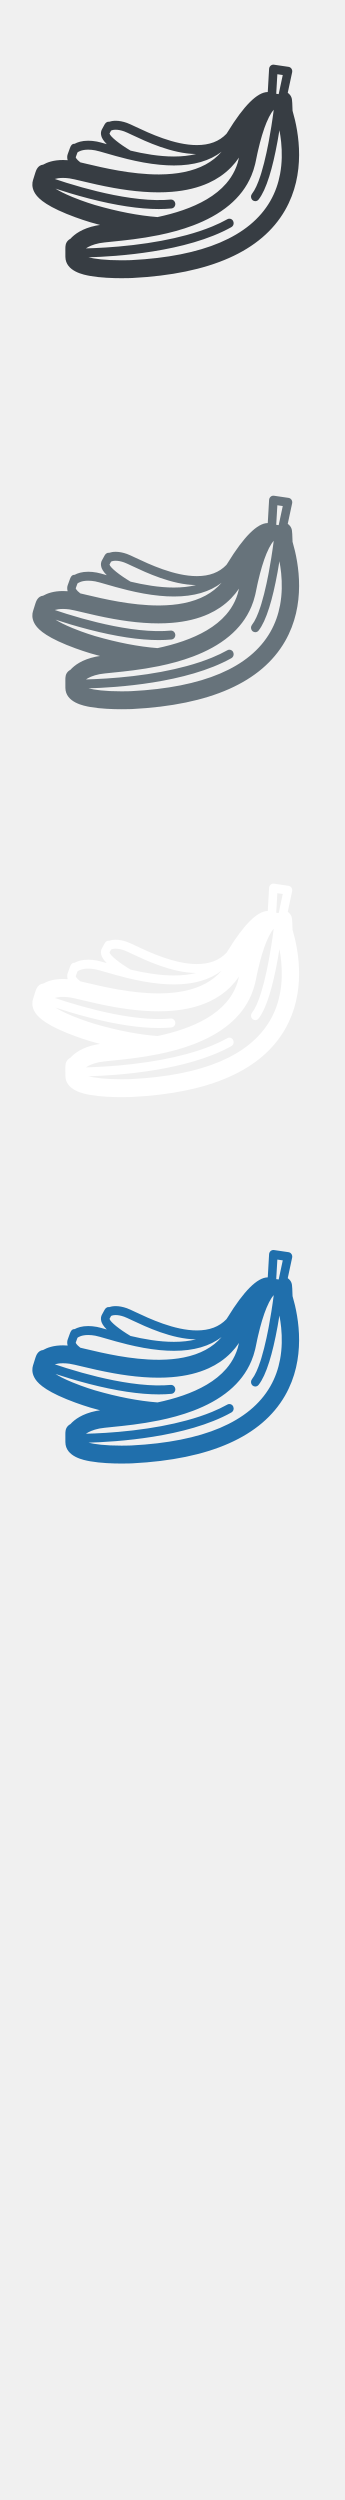
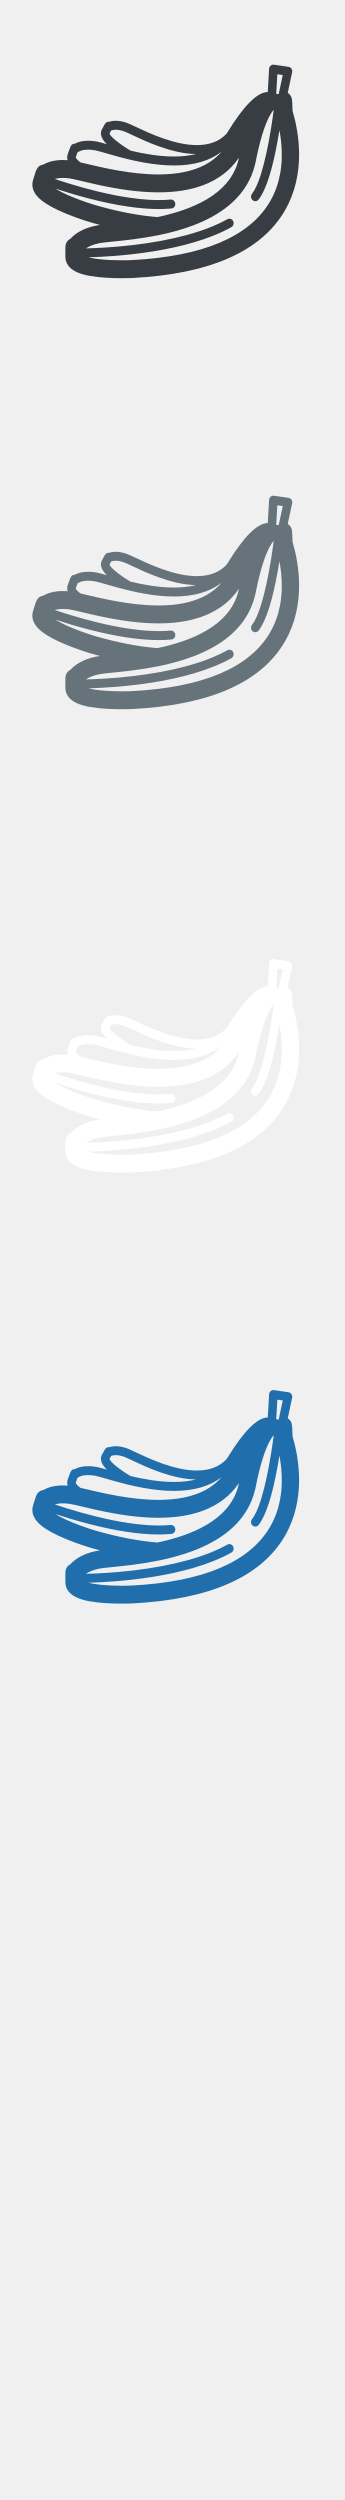
<svg xmlns="http://www.w3.org/2000/svg" width="32" height="232" viewBox="0 0 32 232">
  <g fill="none">
-     <path d="M27.149 10.295c-.007-.606-.048-.993-.055-1.05-.018-.158-.08-.309-.178-.431-.054-.068-.125-.138-.212-.202l.407-1.907c.024-.113.002-.231-.061-.327-.063-.095-.162-.159-.271-.175l-1.355-.199c-.11-.016-.221.016-.307.09s-.138.181-.145.297l-.123 2.145-.008.004c-.963.014-2.212 1.26-3.711 3.705l-.118.178c-.671.7-1.571 1.041-2.745 1.041-2.08 0-4.424-1.106-5.683-1.7-.363-.171-.625-.295-.806-.359-.371-.131-.721-.198-1.04-.198-.255 0-.457.042-.606.093l-.05-.003c-.232 0-.331.176-.404.304l-.223.41c-.068.127-.132.337-.053.611.05.171.161.411.507.756-.41-.118-.714-.204-.924-.243-.279-.051-.548-.077-.798-.077-.596 0-1.004.144-1.257.283-.283-.009-.376.228-.441.399l-.204.564c-.047.131-.079.327-.006.562l-.431-.018c-.872 0-1.468.215-1.847.432-.495.055-.648.52-.716.726l-.222.709c-.077.251-.119.645.114 1.097.226.438.782 1.126 2.998 2.033 1.124.46 2.154.764 2.2.778l.913.253-.373.06c-1.287.263-2.001.8-2.38 1.222-.086.042-.164.099-.232.17-.233.246-.236.521-.238.764l.002.739c.014 1.369 1.736 1.676 2.302 1.777.969.172 2.125.209 2.923.209.578 0 .973-.018.992-.019 7.213-.368 11.979-2.482 14.166-6.284 1.954-3.398 1.296-7.196.703-9.218zm-18.939 13.583c2.464-.067 9.102-.465 13.266-2.802.142-.08.218-.238.207-.396l-.046-.167c-.104-.202-.345-.278-.538-.169-.433.243-.913.472-1.435.686-.708.29-1.495.553-2.353.786-1.462.398-3.129.709-4.964.925-.916.108-1.771.179-2.509.226-.771.049-1.414.073-1.863.084.246-.169.637-.359 1.242-.483.225-.046.69-.093 1.228-.147 1.093-.109 2.629-.264 4.275-.6 1.052-.214 2.148-.503 3.202-.902 1.225-.464 2.391-1.076 3.363-1.893.872-.733 1.587-1.631 2.046-2.734.138-.331.253-.68.342-1.049l.007-.029.06-.274.141-.679.043-.191.036-.155c.115-.497.23-.933.343-1.313l.028-.093c.136-.451.27-.822.396-1.127.164-.396.315-.682.446-.887l.079-.119.15-.191-.032.244-.078.565-.112.742c-.067.423-.142.865-.225 1.31l-.05.264-.176.862c-.141.653-.3 1.287-.473 1.857l-.088.28c-.236.722-.498 1.317-.785 1.68-.121.153-.119.368-.008.518l.061.067c.074.064.164.095.253.095.114 0 .229-.051.307-.151.353-.447.685-1.167.993-2.152.276-.881.533-1.975.77-3.276.063-.344.12-.682.171-1.007.065.346.121.717.161 1.107.092.916.091 1.934-.101 2.965-.157.844-.443 1.698-.914 2.513-1.899 3.291-6.23 5.131-12.871 5.47-.004 0-.379.018-.917.018-1.562 0-2.525-.136-3.079-.277zm-3.071-6.377c.738.247 1.842.593 3.113.921 2.525.651 4.697.978 6.479.978.413 0 .805-.018 1.177-.053.218-.021.38-.223.36-.452-.009-.097-.049-.182-.109-.247-.08-.089-.197-.141-.323-.129l-.604.04c-.484.018-.988.008-1.502-.026-2.086-.136-4.344-.65-6.112-1.142-1.078-.3-1.973-.591-2.536-.783.185-.054.435-.097.764-.097.184 0 .382.014.588.041.228.03.683.138 1.21.264.765.182 1.772.422 2.907.624.868.156 1.811.289 2.776.358.457.033.918.052 1.38.052.433 0 .851-.018 1.254-.05 1.293-.106 2.427-.382 3.4-.825.382-.174.739-.373 1.07-.599.371-.253.711-.538 1.019-.854.267-.275.509-.575.729-.898-.034.168-.075.331-.123.489-.072.236-.159.462-.26.679-.108.231-.232.452-.37.662-.134.202-.28.395-.438.578-.245.282-.518.543-.814.783-.305.247-.634.473-.982.679-1.361.808-3.003 1.317-4.575 1.651-1.75-.134-3.699-.51-5.817-1.124-.01-.003-1.019-.301-2.077-.737-.765-.315-1.262-.58-1.582-.785zm3.708-3.547c.197.036.552.139 1.001.269.544.158 1.224.355 1.987.54.468.114.968.223 1.486.317.488.087.993.161 1.504.209.437.042.879.066 1.319.066 1.845 0 3.323-.428 4.418-1.275-.814.955-1.986 1.587-3.505 1.893-.34.069-.698.121-1.072.156-.359.034-.734.053-1.125.058l-.153.001c-2.534 0-5.148-.622-6.71-.993l-.544-.128c-.409-.313-.424-.473-.424-.474l.161-.447c.082-.064.377-.257.996-.257.205 0 .427.022.661.064zm9.342.34c-.611.153-1.293.23-2.046.23-1.385 0-2.806-.254-4.028-.546-1.023-.607-1.886-1.3-1.952-1.588l.147-.273c.059-.029.197-.079.426-.079.232 0 .496.052.785.154.144.051.404.173.734.329 1.299.613 3.704 1.747 5.934 1.773zm7.468-5.987l.081-1.418.502.073-.292 1.369-.002.008-.084.396-.228-.033.021-.366.002-.029z" fill="#373D43" />
-     <path d="M27.149 50.295c-.007-.606-.048-.993-.055-1.05-.018-.158-.08-.309-.178-.431-.054-.068-.125-.138-.212-.202l.407-1.907c.024-.113.002-.231-.061-.327-.063-.095-.162-.159-.271-.175l-1.355-.199c-.11-.016-.221.016-.307.09s-.138.181-.145.297l-.123 2.145-.008.004c-.963.014-2.212 1.26-3.711 3.705l-.118.178c-.671.7-1.571 1.041-2.745 1.041-2.08 0-4.424-1.106-5.683-1.7-.363-.171-.625-.295-.806-.359-.371-.131-.721-.198-1.04-.198-.255 0-.457.042-.606.093l-.05-.003c-.232 0-.331.176-.404.304l-.223.41c-.068.127-.132.337-.053.611.05.171.161.411.507.756-.41-.118-.714-.204-.924-.243-.279-.051-.548-.077-.798-.077-.596 0-1.004.144-1.257.283-.283-.009-.376.228-.441.399l-.204.564c-.047.131-.079.327-.006.562l-.431-.018c-.872 0-1.468.215-1.847.432-.495.055-.648.52-.716.726l-.222.709c-.077.251-.119.645.114 1.097.226.438.782 1.126 2.998 2.033 1.124.46 2.154.764 2.2.778l.913.253-.373.06c-1.287.263-2.001.8-2.38 1.222-.086.042-.164.099-.232.17-.233.246-.236.521-.238.764l.002.739c.014 1.369 1.736 1.676 2.302 1.777.969.172 2.125.209 2.923.209.578 0 .973-.018.992-.019 7.213-.368 11.979-2.482 14.166-6.284 1.954-3.398 1.296-7.196.703-9.218zm-18.939 13.583c2.464-.067 9.102-.465 13.266-2.802.142-.08.218-.238.207-.396l-.046-.167c-.104-.202-.345-.278-.538-.169-.433.243-.913.472-1.435.686-.708.29-1.495.553-2.353.786-1.462.398-3.129.709-4.964.925-.916.108-1.771.179-2.509.226-.771.049-1.414.073-1.863.084.246-.169.637-.359 1.242-.483.225-.046.69-.093 1.228-.147 1.093-.109 2.629-.264 4.275-.6 1.052-.214 2.148-.503 3.202-.902 1.225-.464 2.391-1.076 3.363-1.893.872-.733 1.587-1.631 2.046-2.734.138-.331.253-.68.342-1.049l.007-.029.06-.274.141-.679.043-.191.036-.155c.115-.497.23-.933.343-1.313l.028-.093c.136-.451.27-.822.396-1.127.164-.396.315-.682.446-.887l.079-.119.15-.191-.032.244-.078.565-.112.742c-.067.423-.142.865-.225 1.31l-.05.264-.176.862c-.141.653-.3 1.287-.473 1.857l-.088.28c-.236.722-.498 1.317-.785 1.68-.121.153-.119.368-.008.518l.061.067c.074.064.164.095.253.095.114 0 .229-.051.307-.151.353-.447.685-1.167.993-2.152.276-.881.533-1.975.77-3.276.063-.344.12-.682.171-1.007.065.346.121.717.161 1.107.092.916.091 1.934-.101 2.965-.157.844-.443 1.698-.914 2.513-1.899 3.291-6.23 5.131-12.871 5.47-.004 0-.379.018-.917.018-1.562 0-2.525-.136-3.079-.277zm-3.071-6.377c.738.247 1.842.593 3.113.921 2.525.651 4.697.978 6.479.978.413 0 .805-.018 1.177-.053.218-.021.38-.223.36-.452-.009-.097-.049-.182-.109-.247-.08-.089-.197-.141-.323-.129l-.604.04c-.484.018-.988.008-1.502-.026-2.086-.136-4.344-.65-6.112-1.142-1.078-.3-1.973-.591-2.536-.783.185-.054.435-.097.764-.097.184 0 .382.014.588.041.228.03.683.138 1.21.264.765.182 1.772.422 2.907.624.868.156 1.811.289 2.776.358.457.033.918.052 1.38.052.433 0 .851-.018 1.254-.05 1.293-.106 2.427-.382 3.4-.825.382-.174.739-.373 1.07-.599.371-.253.711-.538 1.019-.854.267-.275.509-.575.729-.898-.034.168-.075.331-.123.489-.072.236-.159.462-.26.679-.108.231-.232.452-.37.662-.134.202-.28.395-.438.578-.245.282-.518.543-.814.783-.305.247-.634.473-.982.679-1.361.808-3.003 1.317-4.575 1.651-1.75-.134-3.699-.51-5.817-1.124-.01-.003-1.019-.301-2.077-.737-.765-.315-1.262-.58-1.582-.785zm3.708-3.547c.197.036.552.139 1.001.269.544.158 1.224.355 1.987.54.468.114.968.223 1.486.317.488.087.993.161 1.504.209.437.042.879.066 1.319.066 1.845 0 3.323-.428 4.418-1.275-.814.955-1.986 1.587-3.505 1.893-.34.069-.698.121-1.072.156-.359.034-.734.053-1.125.058l-.153.001c-2.534 0-5.148-.622-6.71-.993l-.544-.128c-.409-.313-.424-.473-.424-.474l.161-.447c.082-.064.377-.257.996-.257.205 0 .427.022.661.064zm9.342.34c-.611.153-1.293.23-2.046.23-1.385 0-2.806-.254-4.028-.546-1.023-.607-1.886-1.3-1.952-1.588l.147-.273c.059-.029.197-.079.426-.079.232 0 .496.052.785.154.144.051.404.173.734.329 1.299.613 3.704 1.747 5.934 1.773zm7.468-5.987l.081-1.418.502.073-.292 1.369-.002.008-.084.396-.228-.033.021-.366.002-.029z" fill="#67737B" />
-     <path d="M27.149 120.295c-.007-.606-.048-.993-.055-1.05-.018-.158-.08-.309-.178-.431-.054-.068-.125-.138-.212-.202l.407-1.907c.024-.113.002-.231-.061-.327-.063-.095-.162-.159-.271-.175l-1.355-.199c-.11-.016-.221.016-.307.09s-.138.181-.145.297l-.123 2.145-.008.004c-.963.014-2.212 1.26-3.711 3.705l-.118.178c-.671.7-1.571 1.041-2.745 1.041-2.08 0-4.424-1.106-5.683-1.7-.363-.171-.625-.295-.806-.359-.371-.131-.721-.198-1.04-.198-.255 0-.457.042-.606.093l-.05-.003c-.232 0-.331.176-.404.304l-.223.41c-.068.127-.132.337-.053.611.05.171.161.411.507.756-.41-.118-.714-.204-.924-.243-.279-.051-.548-.077-.798-.077-.596 0-1.004.144-1.257.283-.283-.009-.376.228-.441.399l-.204.564c-.047.131-.079.327-.006.562l-.431-.018c-.872 0-1.468.215-1.847.432-.495.055-.648.52-.716.726l-.222.709c-.077.251-.119.645.114 1.097.226.438.782 1.126 2.998 2.033 1.124.46 2.154.764 2.2.778l.913.253-.373.06c-1.287.263-2.001.8-2.38 1.222-.086.042-.164.099-.232.17-.233.246-.236.521-.238.764l.002.739c.014 1.369 1.736 1.676 2.302 1.777.969.172 2.125.209 2.923.209.578 0 .973-.018.992-.019 7.213-.368 11.979-2.482 14.166-6.284 1.954-3.398 1.296-7.196.703-9.218zm-18.939 13.583c2.464-.067 9.102-.465 13.266-2.802.142-.08.218-.238.207-.396l-.046-.167c-.104-.202-.345-.278-.538-.169-.433.243-.913.472-1.435.686-.708.29-1.495.553-2.353.786-1.462.398-3.129.709-4.964.925-.916.108-1.771.179-2.509.226-.771.049-1.414.073-1.863.084.246-.169.637-.359 1.242-.483.225-.046.69-.093 1.228-.147 1.093-.109 2.629-.264 4.275-.6 1.052-.214 2.148-.503 3.202-.902 1.225-.464 2.391-1.076 3.363-1.893.872-.733 1.587-1.631 2.046-2.734.138-.331.253-.68.342-1.049l.007-.029.06-.274.141-.679.043-.191.036-.155c.115-.497.23-.933.343-1.313l.028-.093c.136-.451.27-.822.396-1.127.164-.396.315-.682.446-.887l.079-.119.15-.191-.032.244-.078.565-.112.742c-.067.423-.142.865-.225 1.31l-.05.264-.176.862c-.141.653-.3 1.287-.473 1.857l-.088.28c-.236.722-.498 1.317-.785 1.68-.121.153-.119.368-.008.518l.061.067c.074.064.164.095.253.095.114 0 .229-.051.307-.151.353-.447.685-1.167.993-2.152.276-.881.533-1.975.77-3.276.063-.344.12-.682.171-1.007.065.346.121.717.161 1.107.092.916.091 1.934-.101 2.965-.157.844-.443 1.698-.914 2.513-1.899 3.291-6.23 5.131-12.871 5.47-.004 0-.379.018-.917.018-1.562 0-2.525-.136-3.079-.277zm-3.071-6.377c.738.247 1.842.593 3.113.921 2.525.651 4.697.978 6.479.978.413 0 .805-.018 1.177-.053.218-.021.38-.223.36-.452-.009-.097-.049-.182-.109-.247-.08-.089-.197-.141-.323-.129l-.604.04c-.484.018-.988.008-1.502-.026-2.086-.136-4.344-.65-6.112-1.142-1.078-.3-1.973-.591-2.536-.783.185-.054.435-.097.764-.097.184 0 .382.014.588.041.228.03.683.138 1.21.264.765.182 1.772.422 2.907.624.868.156 1.811.289 2.776.358.457.033.918.052 1.38.052.433 0 .851-.018 1.254-.05 1.293-.106 2.427-.382 3.4-.825.382-.174.739-.373 1.07-.599.371-.253.711-.538 1.019-.854.267-.275.509-.575.729-.898-.034.168-.075.331-.123.489-.072.236-.159.462-.26.679-.108.231-.232.452-.37.662-.134.202-.28.395-.438.578-.245.282-.518.543-.814.783-.305.247-.634.473-.982.679-1.361.808-3.003 1.317-4.575 1.651-1.75-.134-3.699-.51-5.817-1.124-.01-.003-1.019-.301-2.077-.737-.765-.315-1.262-.58-1.582-.785zm3.708-3.547c.197.036.552.139 1.001.269.544.158 1.224.355 1.987.54.468.114.968.223 1.486.317.488.087.993.161 1.504.209.437.042.879.066 1.319.066 1.845 0 3.323-.428 4.418-1.275-.814.955-1.986 1.587-3.505 1.893-.34.069-.698.121-1.072.156-.359.034-.734.053-1.125.058l-.153.001c-2.534 0-5.148-.622-6.71-.993l-.544-.128c-.409-.313-.424-.473-.424-.474l.161-.447c.082-.064.377-.257.996-.257.205 0 .427.022.661.064zm9.342.34c-.611.153-1.293.23-2.046.23-1.385 0-2.806-.254-4.028-.546-1.023-.607-1.886-1.3-1.952-1.588l.147-.273c.059-.029.197-.079.426-.079.232 0 .496.052.785.154.144.051.404.173.734.329 1.299.613 3.704 1.747 5.934 1.773zm7.468-5.987l.081-1.418.502.073-.292 1.369-.002.008-.084.396-.228-.033.021-.366.002-.029z" fill="#206FAC" />
-     <path d="M27.149 86.295c-.007-.606-.048-.993-.055-1.05-.018-.158-.08-.309-.178-.431-.054-.068-.125-.138-.212-.202l.407-1.907c.024-.113.002-.231-.061-.327-.063-.095-.162-.159-.271-.175l-1.355-.199c-.11-.016-.221.016-.307.09s-.138.181-.145.297l-.123 2.145-.008.004c-.963.014-2.212 1.26-3.711 3.705l-.118.178c-.671.7-1.571 1.041-2.745 1.041-2.08 0-4.424-1.106-5.683-1.7-.363-.171-.625-.295-.806-.359-.371-.131-.721-.198-1.04-.198-.255 0-.457.042-.606.093l-.05-.003c-.232 0-.331.176-.404.304l-.223.41c-.068.127-.132.337-.053.611.05.171.161.411.507.756-.41-.118-.714-.204-.924-.243-.279-.051-.548-.077-.798-.077-.596 0-1.004.144-1.257.283-.283-.009-.376.228-.441.399l-.204.564c-.047.131-.079.327-.006.562l-.431-.018c-.872 0-1.468.215-1.847.432-.495.055-.648.52-.716.726l-.222.709c-.077.251-.119.645.114 1.097.226.438.782 1.126 2.998 2.033 1.124.46 2.154.764 2.2.778l.913.253-.373.06c-1.287.263-2.001.8-2.38 1.222-.086.042-.164.099-.232.17-.233.246-.236.521-.238.764l.002.739c.014 1.369 1.736 1.676 2.302 1.777.969.172 2.125.209 2.923.209.578 0 .973-.018.992-.019 7.213-.368 11.979-2.482 14.166-6.284 1.954-3.398 1.296-7.196.703-9.218zm-18.939 13.583c2.464-.067 9.102-.465 13.266-2.802.142-.08.218-.238.207-.396l-.046-.167c-.104-.202-.345-.278-.538-.169-.433.243-.913.472-1.435.686-.708.29-1.495.553-2.353.786-1.462.398-3.129.709-4.964.925-.916.108-1.771.179-2.509.226-.771.049-1.414.073-1.863.084.246-.169.637-.359 1.242-.483.225-.046.69-.093 1.228-.147 1.093-.109 2.629-.264 4.275-.6 1.052-.214 2.148-.503 3.202-.902 1.225-.464 2.391-1.076 3.363-1.893.872-.733 1.587-1.631 2.046-2.734.138-.331.253-.68.342-1.049l.007-.029.06-.274.141-.679.043-.191.036-.155c.115-.497.23-.933.343-1.313l.028-.093c.136-.451.27-.822.396-1.127.164-.396.315-.682.446-.887l.079-.119.15-.191-.032.244-.078.565-.112.742c-.067.423-.142.865-.225 1.31l-.05.264-.176.862c-.141.653-.3 1.287-.473 1.857l-.088.28c-.236.722-.498 1.317-.785 1.68-.121.153-.119.368-.008.518l.061.067c.074.064.164.095.253.095.114 0 .229-.051.307-.151.353-.447.685-1.167.993-2.152.276-.881.533-1.975.77-3.276.063-.344.12-.682.171-1.007.065.346.121.717.161 1.107.092.916.091 1.934-.101 2.965-.157.844-.443 1.698-.914 2.513-1.899 3.291-6.23 5.131-12.871 5.47-.004 0-.379.018-.917.018-1.562 0-2.525-.136-3.079-.277zm-3.071-6.377c.738.247 1.842.593 3.113.921 2.525.651 4.697.978 6.479.978.413 0 .805-.018 1.177-.053.218-.021.38-.223.36-.452-.009-.097-.049-.182-.109-.247-.08-.089-.197-.141-.323-.129l-.604.04c-.484.018-.988.008-1.502-.026-2.086-.136-4.344-.65-6.112-1.142-1.078-.3-1.973-.591-2.536-.783.185-.054.435-.097.764-.097.184 0 .382.014.588.041.228.03.683.138 1.21.264.765.182 1.772.422 2.907.624.868.156 1.811.289 2.776.358.457.033.918.052 1.38.052.433 0 .851-.018 1.254-.05 1.293-.106 2.427-.382 3.4-.825.382-.174.739-.373 1.07-.599.371-.253.711-.538 1.019-.854.267-.275.509-.575.729-.898-.034.168-.075.331-.123.489-.072.236-.159.462-.26.679-.108.231-.232.452-.37.662-.134.202-.28.395-.438.578-.245.282-.518.543-.814.783-.305.247-.634.473-.982.679-1.361.808-3.003 1.317-4.575 1.651-1.75-.134-3.699-.51-5.817-1.124-.01-.003-1.019-.301-2.077-.737-.765-.315-1.262-.58-1.582-.785zm3.708-3.547c.197.036.552.139 1.001.269.544.158 1.224.355 1.987.54.468.114.968.223 1.486.317.488.087.993.161 1.504.209.437.042.879.066 1.319.066 1.845 0 3.323-.428 4.418-1.275-.814.955-1.986 1.587-3.505 1.893-.34.069-.698.121-1.072.156-.359.034-.734.053-1.125.058l-.153.001c-2.534 0-5.148-.622-6.71-.993l-.544-.128c-.409-.313-.424-.473-.424-.474l.161-.447c.082-.064.377-.257.996-.257.205 0 .427.022.661.064zm9.342.34c-.611.153-1.293.23-2.046.23-1.385 0-2.806-.254-4.028-.546-1.023-.607-1.886-1.3-1.952-1.588l.147-.273c.059-.029.197-.079.426-.079.232 0 .496.052.785.154.144.051.404.173.734.329 1.299.613 3.704 1.747 5.934 1.773zm7.468-5.987l.081-1.418.502.073-.292 1.369-.002.008-.084.396-.228-.033.021-.366.002-.029z" fill="#fff" />
+     <g>
+       <path d="M27.149 10.295c-.007-.606-.048-.993-.055-1.05-.018-.158-.08-.309-.178-.431-.054-.068-.125-.138-.212-.202l.407-1.907c.024-.113.002-.231-.061-.327-.063-.095-.162-.159-.271-.175l-1.355-.199c-.11-.016-.221.016-.307.09s-.138.181-.145.297l-.123 2.145-.008.004c-.963.014-2.212 1.26-3.711 3.705l-.118.178c-.671.7-1.571 1.041-2.745 1.041-2.08 0-4.424-1.106-5.683-1.7-.363-.171-.625-.295-.806-.359-.371-.131-.721-.198-1.04-.198-.255 0-.457.042-.606.093l-.05-.003c-.232 0-.331.176-.404.304l-.223.41c-.068.127-.132.337-.053.611.05.171.161.411.507.756-.41-.118-.714-.204-.924-.243-.279-.051-.548-.077-.798-.077-.596 0-1.004.144-1.257.283-.283-.009-.376.228-.441.399l-.204.564c-.047.131-.079.327-.006.562l-.431-.018c-.872 0-1.468.215-1.847.432-.495.055-.648.52-.716.726l-.222.709c-.077.251-.119.645.114 1.097.226.438.782 1.126 2.998 2.033 1.124.46 2.154.764 2.2.778l.913.253-.373.06c-1.287.263-2.001.8-2.38 1.222-.086.042-.164.099-.232.17-.233.246-.236.521-.238.764l.002.739c.014 1.369 1.736 1.676 2.302 1.777.969.172 2.125.209 2.923.209.578 0 .973-.018.992-.019 7.213-.368 11.979-2.482 14.166-6.284 1.954-3.398 1.296-7.196.703-9.218zm-18.939 13.583c2.464-.067 9.102-.465 13.266-2.802.142-.08.218-.238.207-.396l-.046-.167c-.104-.202-.345-.278-.538-.169-.433.243-.913.472-1.435.686-.708.29-1.495.553-2.353.786-1.462.398-3.129.709-4.964.925-.916.108-1.771.179-2.509.226-.771.049-1.414.073-1.863.084.246-.169.637-.359 1.242-.483.225-.046.69-.093 1.228-.147 1.093-.109 2.629-.264 4.275-.6 1.052-.214 2.148-.503 3.202-.902 1.225-.464 2.391-1.076 3.363-1.893.872-.733 1.587-1.631 2.046-2.734.138-.331.253-.68.342-1.049l.007-.029.06-.274.141-.679.043-.191.036-.155c.115-.497.23-.933.343-1.313l.028-.093c.136-.451.27-.822.396-1.127.164-.396.315-.682.446-.887l.079-.119.15-.191-.032.244-.078.565-.112.742c-.067.423-.142.865-.225 1.31l-.05.264-.176.862c-.141.653-.3 1.287-.473 1.857l-.088.28c-.236.722-.498 1.317-.785 1.68-.121.153-.119.368-.008.518l.061.067c.074.064.164.095.253.095.114 0 .229-.051.307-.151.353-.447.685-1.167.993-2.152.276-.881.533-1.975.77-3.276.063-.344.12-.682.171-1.007.065.346.121.717.161 1.107.092.916.091 1.934-.101 2.965-.157.844-.443 1.698-.914 2.513-1.899 3.291-6.23 5.131-12.871 5.47-.004 0-.379.018-.917.018-1.562 0-2.525-.136-3.079-.277zm-3.071-6.377c.738.247 1.842.593 3.113.921 2.525.651 4.697.978 6.479.978.413 0 .805-.018 1.177-.053.218-.021.38-.223.36-.452-.009-.097-.049-.182-.109-.247-.08-.089-.197-.141-.323-.129l-.604.04c-.484.018-.988.008-1.502-.026-2.086-.136-4.344-.65-6.112-1.142-1.078-.3-1.973-.591-2.536-.783.185-.054.435-.097.764-.097.184 0 .382.014.588.041.228.03.683.138 1.21.264.765.182 1.772.422 2.907.624.868.156 1.811.289 2.776.358.457.033.918.052 1.38.052.433 0 .851-.018 1.254-.05 1.293-.106 2.427-.382 3.4-.825.382-.174.739-.373 1.07-.599.371-.253.711-.538 1.019-.854.267-.275.509-.575.729-.898-.034.168-.075.331-.123.489-.072.236-.159.462-.26.679-.108.231-.232.452-.37.662-.134.202-.28.395-.438.578-.245.282-.518.543-.814.783-.305.247-.634.473-.982.679-1.361.808-3.003 1.317-4.575 1.651-1.75-.134-3.699-.51-5.817-1.124-.01-.003-1.019-.301-2.077-.737-.765-.315-1.262-.58-1.582-.785zm3.708-3.547c.197.036.552.139 1.001.269.544.158 1.224.355 1.987.54.468.114.968.223 1.486.317.488.087.993.161 1.504.209.437.042.879.066 1.319.066 1.845 0 3.323-.428 4.418-1.275-.814.955-1.986 1.587-3.505 1.893-.34.069-.698.121-1.072.156-.359.034-.734.053-1.125.058l-.153.001c-2.534 0-5.148-.622-6.71-.993l-.544-.128c-.409-.313-.424-.473-.424-.474l.161-.447c.082-.064.377-.257.996-.257.205 0 .427.022.661.064zm9.342.34c-.611.153-1.293.23-2.046.23-1.385 0-2.806-.254-4.028-.546-1.023-.607-1.886-1.3-1.952-1.588l.147-.273c.059-.029.197-.079.426-.079.232 0 .496.052.785.154.144.051.404.173.734.329 1.299.613 3.704 1.747 5.934 1.773zm7.468-5.987l.081-1.418.502.073-.292 1.369-.002.008-.084.396-.228-.033.021-.366.002-.029z" fill="#373D43" />
+       <path d="M27.149 50.295c-.007-.606-.048-.993-.055-1.05-.018-.158-.08-.309-.178-.431-.054-.068-.125-.138-.212-.202l.407-1.907c.024-.113.002-.231-.061-.327-.063-.095-.162-.159-.271-.175l-1.355-.199c-.11-.016-.221.016-.307.09s-.138.181-.145.297l-.123 2.145-.008.004c-.963.014-2.212 1.26-3.711 3.705l-.118.178c-.671.7-1.571 1.041-2.745 1.041-2.08 0-4.424-1.106-5.683-1.7-.363-.171-.625-.295-.806-.359-.371-.131-.721-.198-1.04-.198-.255 0-.457.042-.606.093l-.05-.003c-.232 0-.331.176-.404.304l-.223.41c-.068.127-.132.337-.053.611.05.171.161.411.507.756-.41-.118-.714-.204-.924-.243-.279-.051-.548-.077-.798-.077-.596 0-1.004.144-1.257.283-.283-.009-.376.228-.441.399l-.204.564c-.047.131-.079.327-.006.562l-.431-.018c-.872 0-1.468.215-1.847.432-.495.055-.648.52-.716.726l-.222.709c-.077.251-.119.645.114 1.097.226.438.782 1.126 2.998 2.033 1.124.46 2.154.764 2.2.778l.913.253-.373.06c-1.287.263-2.001.8-2.38 1.222-.086.042-.164.099-.232.17-.233.246-.236.521-.238.764l.002.739c.014 1.369 1.736 1.676 2.302 1.777.969.172 2.125.209 2.923.209.578 0 .973-.018.992-.019 7.213-.368 11.979-2.482 14.166-6.284 1.954-3.398 1.296-7.196.703-9.218zm-18.939 13.583c2.464-.067 9.102-.465 13.266-2.802.142-.08.218-.238.207-.396l-.046-.167c-.104-.202-.345-.278-.538-.169-.433.243-.913.472-1.435.686-.708.29-1.495.553-2.353.786-1.462.398-3.129.709-4.964.925-.916.108-1.771.179-2.509.226-.771.049-1.414.073-1.863.084.246-.169.637-.359 1.242-.483.225-.046.69-.093 1.228-.147 1.093-.109 2.629-.264 4.275-.6 1.052-.214 2.148-.503 3.202-.902 1.225-.464 2.391-1.076 3.363-1.893.872-.733 1.587-1.631 2.046-2.734.138-.331.253-.68.342-1.049l.007-.029.06-.274.141-.679.043-.191.036-.155c.115-.497.23-.933.343-1.313l.028-.093c.136-.451.27-.822.396-1.127.164-.396.315-.682.446-.887l.079-.119.15-.191-.032.244-.078.565-.112.742c-.067.423-.142.865-.225 1.31l-.05.264-.176.862c-.141.653-.3 1.287-.473 1.857l-.088.28c-.236.722-.498 1.317-.785 1.68-.121.153-.119.368-.008.518l.061.067c.074.064.164.095.253.095.114 0 .229-.051.307-.151.353-.447.685-1.167.993-2.152.276-.881.533-1.975.77-3.276.063-.344.12-.682.171-1.007.065.346.121.717.161 1.107.092.916.091 1.934-.101 2.965-.157.844-.443 1.698-.914 2.513-1.899 3.291-6.23 5.131-12.871 5.47-.004 0-.379.018-.917.018-1.562 0-2.525-.136-3.079-.277zm-3.071-6.377c.738.247 1.842.593 3.113.921 2.525.651 4.697.978 6.479.978.413 0 .805-.018 1.177-.053.218-.021.38-.223.36-.452-.009-.097-.049-.182-.109-.247-.08-.089-.197-.141-.323-.129l-.604.04c-.484.018-.988.008-1.502-.026-2.086-.136-4.344-.65-6.112-1.142-1.078-.3-1.973-.591-2.536-.783.185-.054.435-.097.764-.097.184 0 .382.014.588.041.228.03.683.138 1.21.264.765.182 1.772.422 2.907.624.868.156 1.811.289 2.776.358.457.033.918.052 1.38.052.433 0 .851-.018 1.254-.05 1.293-.106 2.427-.382 3.4-.825.382-.174.739-.373 1.07-.599.371-.253.711-.538 1.019-.854.267-.275.509-.575.729-.898-.034.168-.075.331-.123.489-.072.236-.159.462-.26.679-.108.231-.232.452-.37.662-.134.202-.28.395-.438.578-.245.282-.518.543-.814.783-.305.247-.634.473-.982.679-1.361.808-3.003 1.317-4.575 1.651-1.75-.134-3.699-.51-5.817-1.124-.01-.003-1.019-.301-2.077-.737-.765-.315-1.262-.58-1.582-.785zm3.708-3.547c.197.036.552.139 1.001.269.544.158 1.224.355 1.987.54.468.114.968.223 1.486.317.488.087.993.161 1.504.209.437.042.879.066 1.319.066 1.845 0 3.323-.428 4.418-1.275-.814.955-1.986 1.587-3.505 1.893-.34.069-.698.121-1.072.156-.359.034-.734.053-1.125.058l-.153.001c-2.534 0-5.148-.622-6.71-.993l-.544-.128c-.409-.313-.424-.473-.424-.474l.161-.447c.082-.064.377-.257.996-.257.205 0 .427.022.661.064zm9.342.34c-.611.153-1.293.23-2.046.23-1.385 0-2.806-.254-4.028-.546-1.023-.607-1.886-1.3-1.952-1.588l.147-.273c.059-.029.197-.079.426-.079.232 0 .496.052.785.154.144.051.404.173.734.329 1.299.613 3.704 1.747 5.934 1.773zm7.468-5.987l.081-1.418.502.073-.292 1.369-.002.008-.084.396-.228-.033.021-.366.002-.029z" id="Ecuador-copy" fill="#67737B" />
+       <path d="M27.149 133.295c-.007-.606-.048-.993-.055-1.05-.018-.158-.08-.309-.178-.431-.054-.068-.125-.138-.212-.202l.407-1.907c.024-.113.002-.231-.061-.327-.063-.095-.162-.159-.271-.175l-1.355-.199c-.11-.016-.221.016-.307.09s-.138.181-.145.297l-.123 2.145-.008.004c-.963.014-2.212 1.26-3.711 3.705l-.118.178c-.671.7-1.571 1.041-2.745 1.041-2.08 0-4.424-1.106-5.683-1.7-.363-.171-.625-.295-.806-.359-.371-.131-.721-.198-1.04-.198-.255 0-.457.042-.606.093l-.05-.003c-.232 0-.331.176-.404.304l-.223.41c-.068.127-.132.337-.053.611.05.171.161.411.507.756-.41-.118-.714-.204-.924-.243-.279-.051-.548-.077-.798-.077-.596 0-1.004.144-1.257.283-.283-.009-.376.228-.441.399l-.204.564c-.047.131-.079.327-.006.562l-.431-.018c-.872 0-1.468.215-1.847.432-.495.055-.648.52-.716.726l-.222.709c-.077.251-.119.645.114 1.097.226.438.782 1.126 2.998 2.033 1.124.46 2.154.764 2.2.778l.913.253-.373.06c-1.287.263-2.001.8-2.38 1.222-.086.042-.164.099-.232.17-.233.246-.236.521-.238.764l.002.739c.014 1.369 1.736 1.676 2.302 1.777.969.172 2.125.209 2.923.209.578 0 .973-.018.992-.019 7.213-.368 11.979-2.482 14.166-6.284 1.954-3.398 1.296-7.196.703-9.218zm-18.939 13.583c2.464-.067 9.102-.465 13.266-2.802.142-.08.218-.238.207-.396l-.046-.167c-.104-.202-.345-.278-.538-.169-.433.243-.913.472-1.435.686-.708.29-1.495.553-2.353.786-1.462.398-3.129.709-4.964.925-.916.108-1.771.179-2.509.226-.771.049-1.414.073-1.863.084.246-.169.637-.359 1.242-.483.225-.046.69-.093 1.228-.147 1.093-.109 2.629-.264 4.275-.6 1.052-.214 2.148-.503 3.202-.902 1.225-.464 2.391-1.076 3.363-1.893.872-.733 1.587-1.631 2.046-2.734.138-.331.253-.68.342-1.049l.007-.029.06-.274.141-.679.043-.191.036-.155c.115-.497.23-.933.343-1.313l.028-.093c.136-.451.27-.822.396-1.127.164-.396.315-.682.446-.887l.079-.119.15-.191-.032.244-.078.565-.112.742c-.067.423-.142.865-.225 1.31l-.05.264-.176.862c-.141.653-.3 1.287-.473 1.857l-.088.28c-.236.722-.498 1.317-.785 1.68-.121.153-.119.368-.008.518l.061.067c.074.064.164.095.253.095.114 0 .229-.051.307-.151.353-.447.685-1.167.993-2.152.276-.881.533-1.975.77-3.276.063-.344.12-.682.171-1.007.065.346.121.717.161 1.107.092.916.091 1.934-.101 2.965-.157.844-.443 1.698-.914 2.513-1.899 3.291-6.23 5.131-12.871 5.47-.004 0-.379.018-.917.018-1.562 0-2.525-.136-3.079-.277zm-3.071-6.377c.738.247 1.842.593 3.113.921 2.525.651 4.697.978 6.479.978.413 0 .805-.018 1.177-.053.218-.021.38-.223.36-.452-.009-.097-.049-.182-.109-.247-.08-.089-.197-.141-.323-.129l-.604.04c-.484.018-.988.008-1.502-.026-2.086-.136-4.344-.65-6.112-1.142-1.078-.3-1.973-.591-2.536-.783.185-.054.435-.097.764-.097.184 0 .382.014.588.041.228.03.683.138 1.21.264.765.182 1.772.422 2.907.624.868.156 1.811.289 2.776.358.457.033.918.052 1.38.052.433 0 .851-.018 1.254-.05 1.293-.106 2.427-.382 3.4-.825.382-.174.739-.373 1.07-.599.371-.253.711-.538 1.019-.854.267-.275.509-.575.729-.898-.034.168-.075.331-.123.489-.072.236-.159.462-.26.679-.108.231-.232.452-.37.662-.134.202-.28.395-.438.578-.245.282-.518.543-.814.783-.305.247-.634.473-.982.679-1.361.808-3.003 1.317-4.575 1.651-1.75-.134-3.699-.51-5.817-1.124-.01-.003-1.019-.301-2.077-.737-.765-.315-1.262-.58-1.582-.785zm3.708-3.547c.197.036.552.139 1.001.269.544.158 1.224.355 1.987.54.468.114.968.223 1.486.317.488.087.993.161 1.504.209.437.042.879.066 1.319.066 1.845 0 3.323-.428 4.418-1.275-.814.955-1.986 1.587-3.505 1.893-.34.069-.698.121-1.072.156-.359.034-.734.053-1.125.058l-.153.001c-2.534 0-5.148-.622-6.71-.993l-.544-.128c-.409-.313-.424-.473-.424-.474l.161-.447c.082-.064.377-.257.996-.257.205 0 .427.022.661.064zm9.342.34c-.611.153-1.293.23-2.046.23-1.385 0-2.806-.254-4.028-.546-1.023-.607-1.886-1.3-1.952-1.588l.147-.273c.059-.029.197-.079.426-.079.232 0 .496.052.785.154.144.051.404.173.734.329 1.299.613 3.704 1.747 5.934 1.773zm7.468-5.987l.081-1.418.502.073-.292 1.369-.002.008-.084.396-.228-.033.021-.366.002-.029z" fill="#206FAC" />
+       <path d="M27.149 93.295c-.007-.606-.048-.993-.055-1.05-.018-.158-.08-.309-.178-.431-.054-.068-.125-.138-.212-.202l.407-1.907c.024-.113.002-.231-.061-.327-.063-.095-.162-.159-.271-.175l-1.355-.199c-.11-.016-.221.016-.307.09s-.138.181-.145.297l-.123 2.145-.008.004c-.963.014-2.212 1.26-3.711 3.705l-.118.178c-.671.7-1.571 1.041-2.745 1.041-2.08 0-4.424-1.106-5.683-1.7-.363-.171-.625-.295-.806-.359-.371-.131-.721-.198-1.04-.198-.255 0-.457.042-.606.093l-.05-.003c-.232 0-.331.176-.404.304l-.223.41c-.068.127-.132.337-.053.611.05.171.161.411.507.756-.41-.118-.714-.204-.924-.243-.279-.051-.548-.077-.798-.077-.596 0-1.004.144-1.257.283-.283-.009-.376.228-.441.399l-.204.564c-.047.131-.079.327-.006.562l-.431-.018c-.872 0-1.468.215-1.847.432-.495.055-.648.52-.716.726l-.222.709c-.077.251-.119.645.114 1.097.226.438.782 1.126 2.998 2.033 1.124.46 2.154.764 2.2.778l.913.253-.373.06c-1.287.263-2.001.8-2.38 1.222-.086.042-.164.099-.232.17-.233.246-.236.521-.238.764l.002.739c.014 1.369 1.736 1.676 2.302 1.777.969.172 2.125.209 2.923.209.578 0 .973-.018.992-.019 7.213-.368 11.979-2.482 14.166-6.284 1.954-3.398 1.296-7.196.703-9.218zm-18.939 13.583c2.464-.067 9.102-.465 13.266-2.802.142-.08.218-.238.207-.396l-.046-.167c-.104-.202-.345-.278-.538-.169-.433.243-.913.472-1.435.686-.708.29-1.495.553-2.353.786-1.462.398-3.129.709-4.964.925-.916.108-1.771.179-2.509.226-.771.049-1.414.073-1.863.084.246-.169.637-.359 1.242-.483.225-.046.69-.093 1.228-.147 1.093-.109 2.629-.264 4.275-.6 1.052-.214 2.148-.503 3.202-.902 1.225-.464 2.391-1.076 3.363-1.893.872-.733 1.587-1.631 2.046-2.734.138-.331.253-.68.342-1.049l.007-.029.06-.274.141-.679.043-.191.036-.155c.115-.497.23-.933.343-1.313l.028-.093c.136-.451.27-.822.396-1.127.164-.396.315-.682.446-.887l.079-.119.15-.191-.032.244-.078.565-.112.742c-.067.423-.142.865-.225 1.31l-.05.264-.176.862c-.141.653-.3 1.287-.473 1.857l-.088.28c-.236.722-.498 1.317-.785 1.68-.121.153-.119.368-.008.518l.061.067c.074.064.164.095.253.095.114 0 .229-.051.307-.151.353-.447.685-1.167.993-2.152.276-.881.533-1.975.77-3.276.063-.344.12-.682.171-1.007.065.346.121.717.161 1.107.092.916.091 1.934-.101 2.965-.157.844-.443 1.698-.914 2.513-1.899 3.291-6.23 5.131-12.871 5.47-.004 0-.379.018-.917.018-1.562 0-2.525-.136-3.079-.277zm-3.071-6.377c.738.247 1.842.593 3.113.921 2.525.651 4.697.978 6.479.978.413 0 .805-.018 1.177-.053.218-.021.38-.223.36-.452-.009-.097-.049-.182-.109-.247-.08-.089-.197-.141-.323-.129l-.604.04c-.484.018-.988.008-1.502-.026-2.086-.136-4.344-.65-6.112-1.142-1.078-.3-1.973-.591-2.536-.783.185-.054.435-.097.764-.097.184 0 .382.014.588.041.228.03.683.138 1.21.264.765.182 1.772.422 2.907.624.868.156 1.811.289 2.776.358.457.033.918.052 1.38.052.433 0 .851-.018 1.254-.05 1.293-.106 2.427-.382 3.4-.825.382-.174.739-.373 1.07-.599.371-.253.711-.538 1.019-.854.267-.275.509-.575.729-.898-.034.168-.075.331-.123.489-.072.236-.159.462-.26.679-.108.231-.232.452-.37.662-.134.202-.28.395-.438.578-.245.282-.518.543-.814.783-.305.247-.634.473-.982.679-1.361.808-3.003 1.317-4.575 1.651-1.75-.134-3.699-.51-5.817-1.124-.01-.003-1.019-.301-2.077-.737-.765-.315-1.262-.58-1.582-.785zm3.708-3.547c.197.036.552.139 1.001.269.544.158 1.224.355 1.987.54.468.114.968.223 1.486.317.488.087.993.161 1.504.209.437.042.879.066 1.319.066 1.845 0 3.323-.428 4.418-1.275-.814.955-1.986 1.587-3.505 1.893-.34.069-.698.121-1.072.156-.359.034-.734.053-1.125.058l-.153.001c-2.534 0-5.148-.622-6.71-.993l-.544-.128c-.409-.313-.424-.473-.424-.474l.161-.447c.082-.064.377-.257.996-.257.205 0 .427.022.661.064zm9.342.34c-.611.153-1.293.23-2.046.23-1.385 0-2.806-.254-4.028-.546-1.023-.607-1.886-1.3-1.952-1.588l.147-.273c.059-.029.197-.079.426-.079.232 0 .496.052.785.154.144.051.404.173.734.329 1.299.613 3.704 1.747 5.934 1.773zm7.468-5.987l.081-1.418.502.073-.292 1.369-.002.008-.084.396-.228-.033.021-.366.002-.029z" fill="#fff" />
+     </g>
  </g>
</svg>
